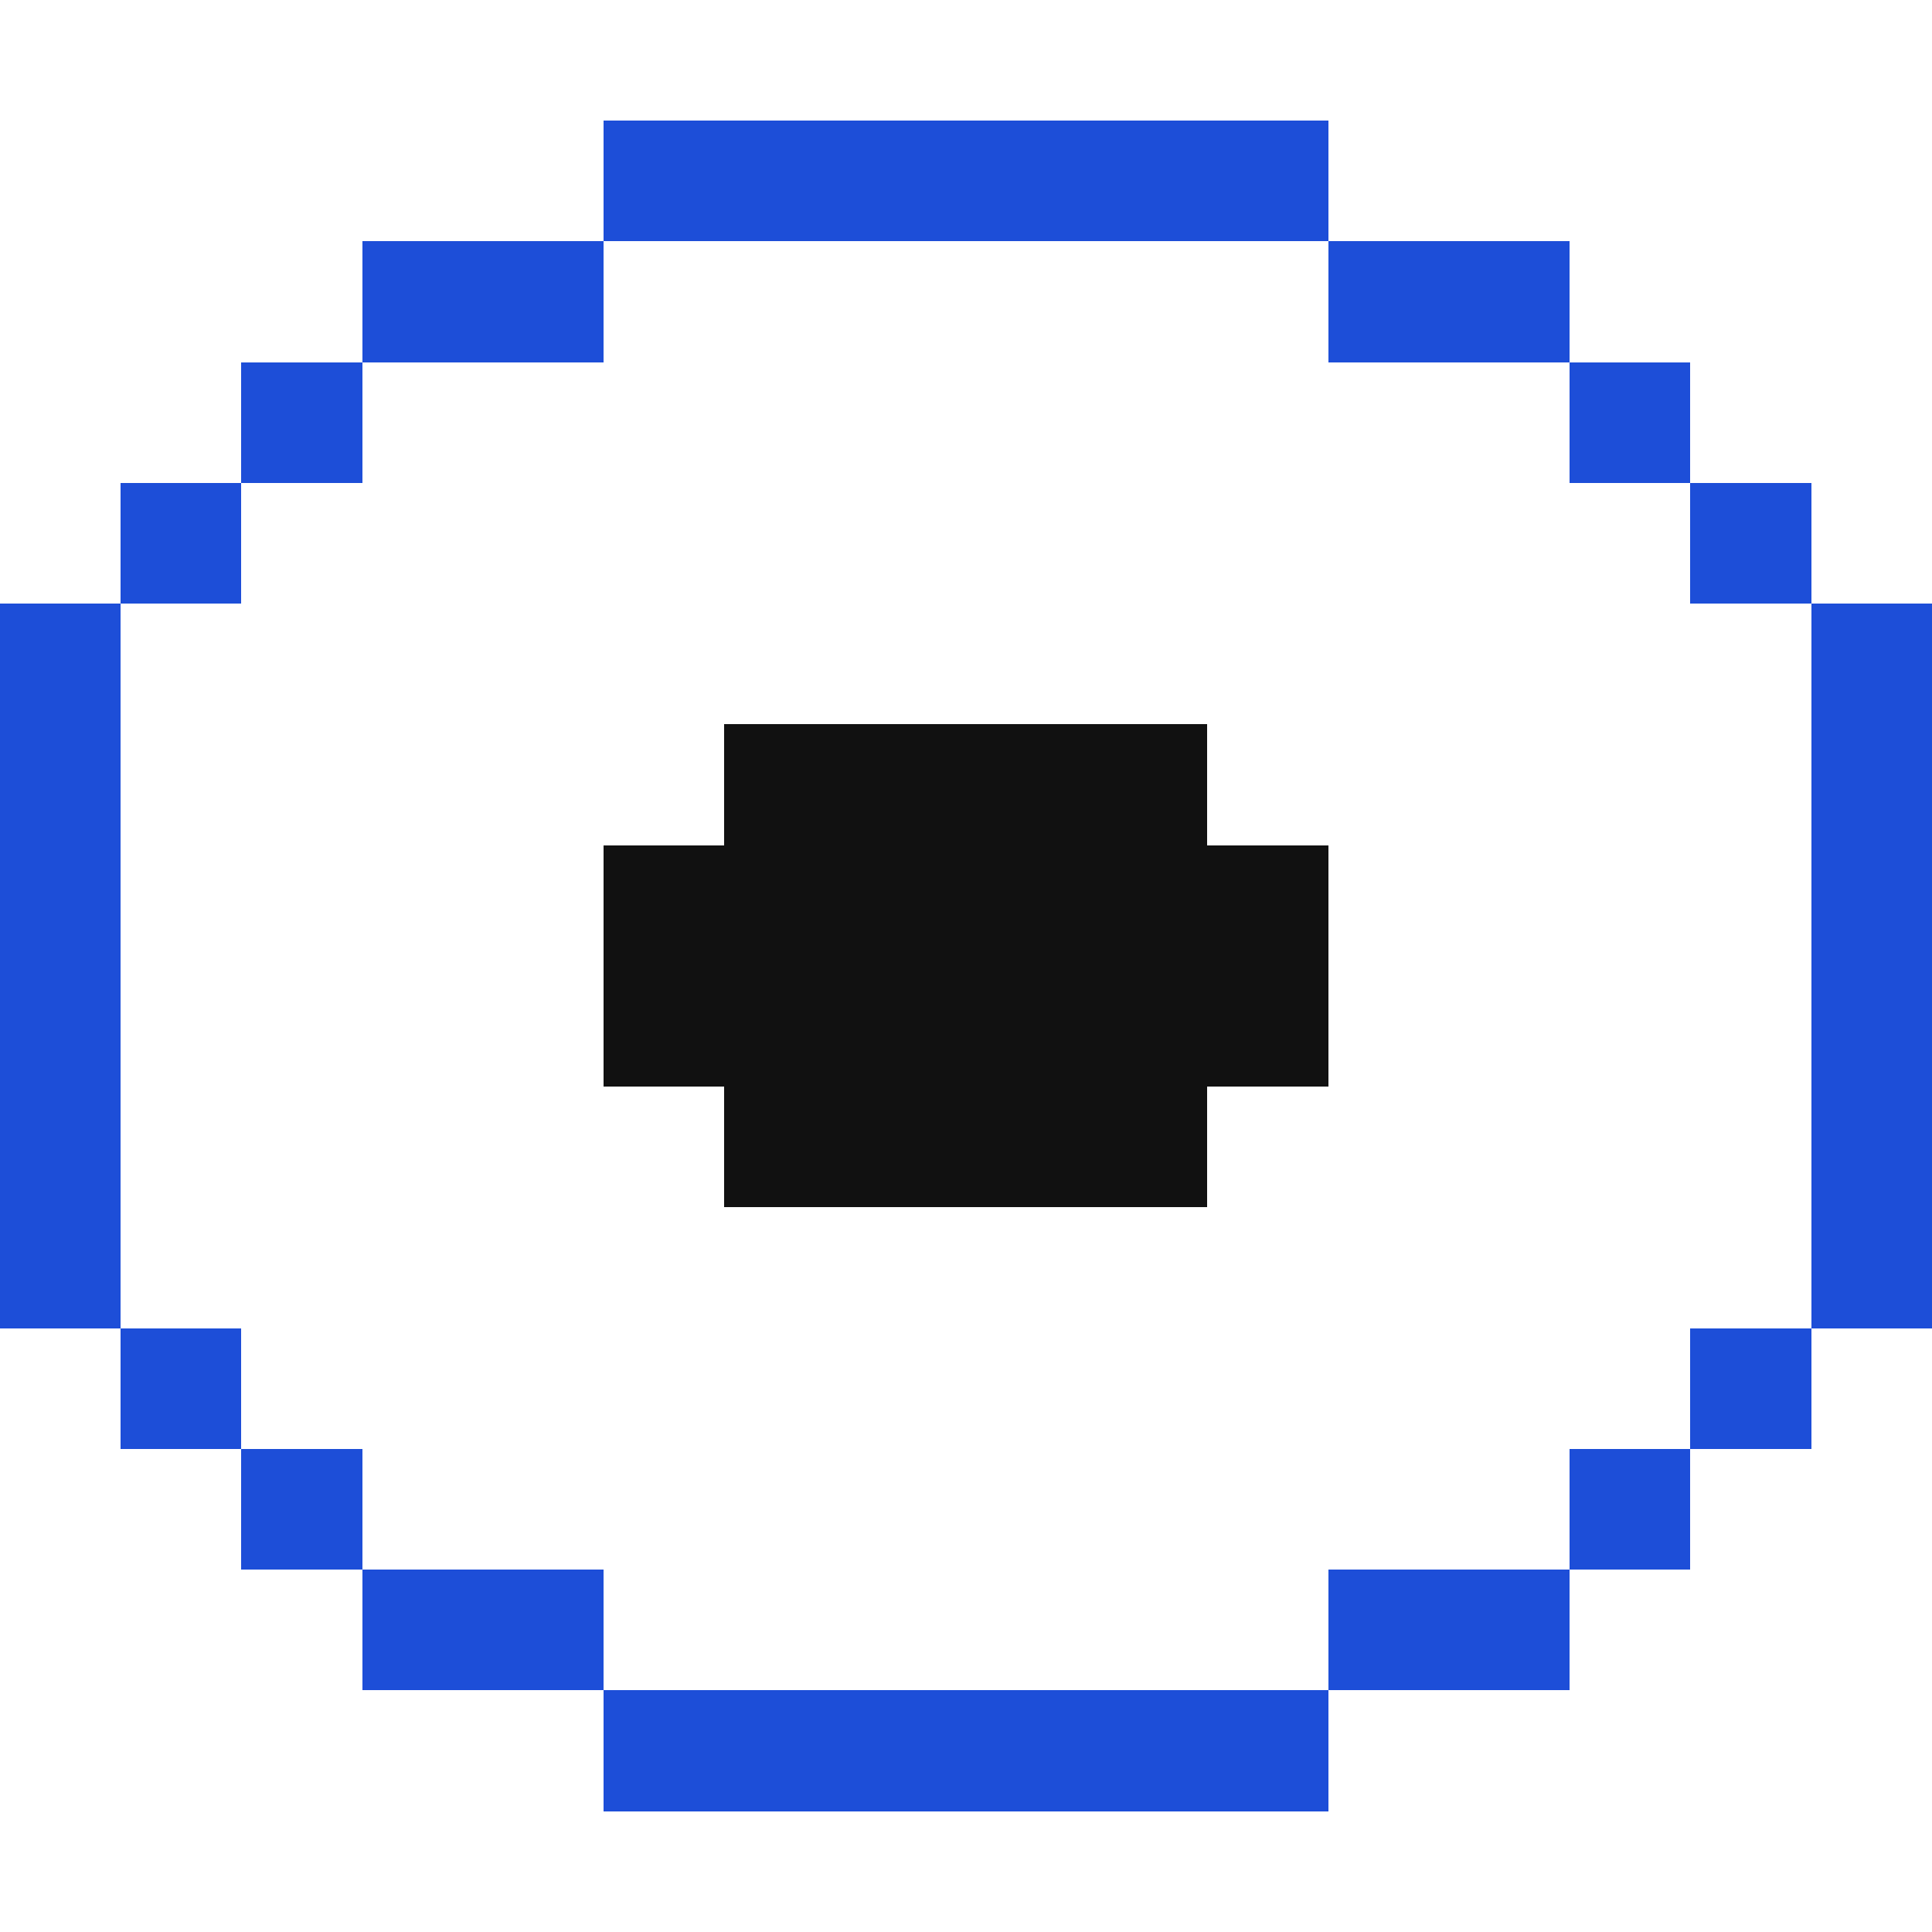
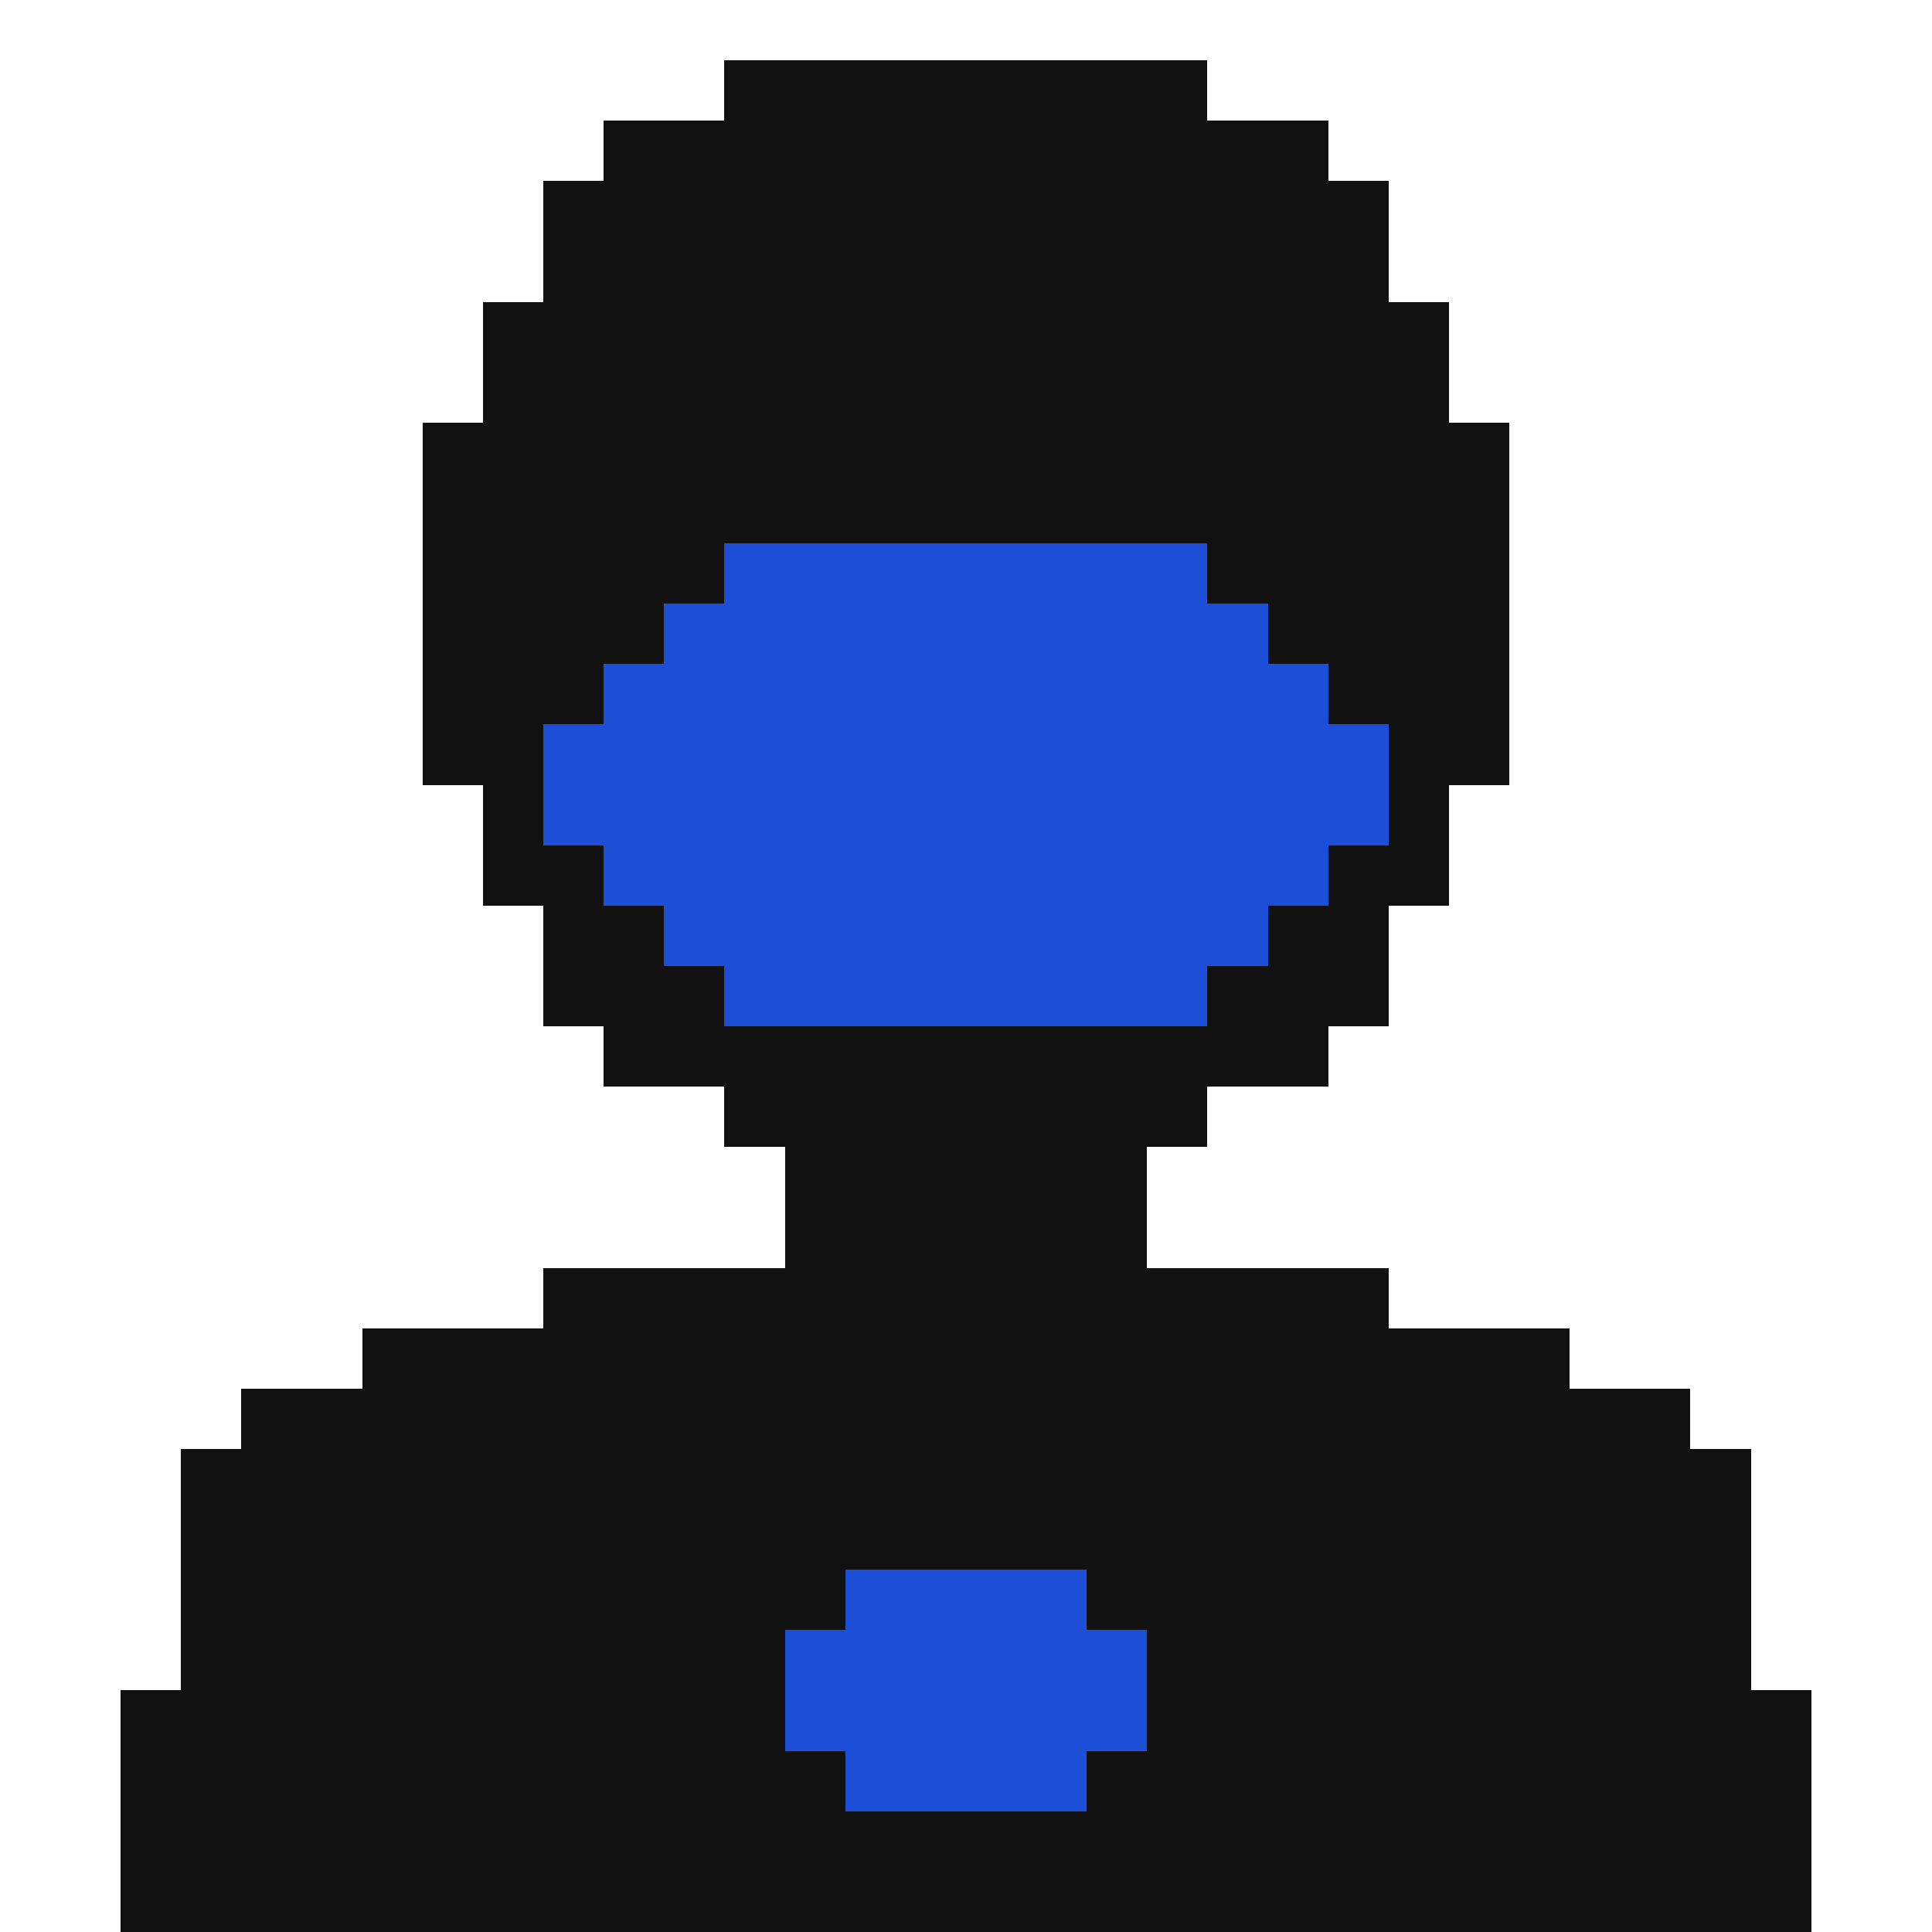
- <svg xmlns="http://www.w3.org/2000/svg" viewBox="0 0 16 16" width="16" height="16" shape-rendering="crispEdges" role="img" aria-label="Órbita">
-   <rect x="5" y="1" width="1" height="1" fill="#1d4ed8" />
-   <rect x="6" y="1" width="1" height="1" fill="#1d4ed8" />
-   <rect x="7" y="1" width="1" height="1" fill="#1d4ed8" />
-   <rect x="8" y="1" width="1" height="1" fill="#1d4ed8" />
-   <rect x="9" y="1" width="1" height="1" fill="#1d4ed8" />
-   <rect x="10" y="1" width="1" height="1" fill="#1d4ed8" />
-   <rect x="3" y="2" width="1" height="1" fill="#1d4ed8" />
-   <rect x="4" y="2" width="1" height="1" fill="#1d4ed8" />
-   <rect x="11" y="2" width="1" height="1" fill="#1d4ed8" />
-   <rect x="12" y="2" width="1" height="1" fill="#1d4ed8" />
-   <rect x="2" y="3" width="1" height="1" fill="#1d4ed8" />
-   <rect x="13" y="3" width="1" height="1" fill="#1d4ed8" />
-   <rect x="1" y="4" width="1" height="1" fill="#1d4ed8" />
-   <rect x="14" y="4" width="1" height="1" fill="#1d4ed8" />
-   <rect x="0" y="5" width="1" height="1" fill="#1d4ed8" />
-   <rect x="15" y="5" width="1" height="1" fill="#1d4ed8" />
-   <rect x="0" y="6" width="1" height="1" fill="#1d4ed8" />
-   <rect x="6" y="6" width="1" height="1" fill="#111111" />
-   <rect x="7" y="6" width="1" height="1" fill="#111111" />
+ <svg xmlns="http://www.w3.org/2000/svg" viewBox="0 0 32 32" width="32" height="32" shape-rendering="crispEdges" role="img" aria-label="Órbita">
+   <rect x="12" y="1" width="1" height="1" fill="#111111" />
+   <rect x="13" y="1" width="1" height="1" fill="#111111" />
+   <rect x="14" y="1" width="1" height="1" fill="#111111" />
+   <rect x="15" y="1" width="1" height="1" fill="#111111" />
+   <rect x="16" y="1" width="1" height="1" fill="#111111" />
+   <rect x="17" y="1" width="1" height="1" fill="#111111" />
+   <rect x="18" y="1" width="1" height="1" fill="#111111" />
+   <rect x="19" y="1" width="1" height="1" fill="#111111" />
+   <rect x="10" y="2" width="1" height="1" fill="#111111" />
+   <rect x="11" y="2" width="1" height="1" fill="#111111" />
+   <rect x="12" y="2" width="1" height="1" fill="#111111" />
+   <rect x="13" y="2" width="1" height="1" fill="#111111" />
+   <rect x="14" y="2" width="1" height="1" fill="#111111" />
+   <rect x="15" y="2" width="1" height="1" fill="#111111" />
+   <rect x="16" y="2" width="1" height="1" fill="#111111" />
+   <rect x="17" y="2" width="1" height="1" fill="#111111" />
+   <rect x="18" y="2" width="1" height="1" fill="#111111" />
+   <rect x="19" y="2" width="1" height="1" fill="#111111" />
+   <rect x="20" y="2" width="1" height="1" fill="#111111" />
+   <rect x="21" y="2" width="1" height="1" fill="#111111" />
+   <rect x="9" y="3" width="1" height="1" fill="#111111" />
+   <rect x="10" y="3" width="1" height="1" fill="#111111" />
+   <rect x="11" y="3" width="1" height="1" fill="#111111" />
+   <rect x="12" y="3" width="1" height="1" fill="#111111" />
+   <rect x="13" y="3" width="1" height="1" fill="#111111" />
+   <rect x="14" y="3" width="1" height="1" fill="#111111" />
+   <rect x="15" y="3" width="1" height="1" fill="#111111" />
+   <rect x="16" y="3" width="1" height="1" fill="#111111" />
+   <rect x="17" y="3" width="1" height="1" fill="#111111" />
+   <rect x="18" y="3" width="1" height="1" fill="#111111" />
+   <rect x="19" y="3" width="1" height="1" fill="#111111" />
+   <rect x="20" y="3" width="1" height="1" fill="#111111" />
+   <rect x="21" y="3" width="1" height="1" fill="#111111" />
+   <rect x="22" y="3" width="1" height="1" fill="#111111" />
+   <rect x="9" y="4" width="1" height="1" fill="#111111" />
+   <rect x="10" y="4" width="1" height="1" fill="#111111" />
+   <rect x="11" y="4" width="1" height="1" fill="#111111" />
+   <rect x="12" y="4" width="1" height="1" fill="#111111" />
+   <rect x="13" y="4" width="1" height="1" fill="#111111" />
+   <rect x="14" y="4" width="1" height="1" fill="#111111" />
+   <rect x="15" y="4" width="1" height="1" fill="#111111" />
+   <rect x="16" y="4" width="1" height="1" fill="#111111" />
+   <rect x="17" y="4" width="1" height="1" fill="#111111" />
+   <rect x="18" y="4" width="1" height="1" fill="#111111" />
+   <rect x="19" y="4" width="1" height="1" fill="#111111" />
+   <rect x="20" y="4" width="1" height="1" fill="#111111" />
+   <rect x="21" y="4" width="1" height="1" fill="#111111" />
+   <rect x="22" y="4" width="1" height="1" fill="#111111" />
+   <rect x="8" y="5" width="1" height="1" fill="#111111" />
+   <rect x="9" y="5" width="1" height="1" fill="#111111" />
+   <rect x="10" y="5" width="1" height="1" fill="#111111" />
+   <rect x="11" y="5" width="1" height="1" fill="#111111" />
+   <rect x="12" y="5" width="1" height="1" fill="#111111" />
+   <rect x="13" y="5" width="1" height="1" fill="#111111" />
+   <rect x="14" y="5" width="1" height="1" fill="#111111" />
+   <rect x="15" y="5" width="1" height="1" fill="#111111" />
+   <rect x="16" y="5" width="1" height="1" fill="#111111" />
+   <rect x="17" y="5" width="1" height="1" fill="#111111" />
+   <rect x="18" y="5" width="1" height="1" fill="#111111" />
+   <rect x="19" y="5" width="1" height="1" fill="#111111" />
+   <rect x="20" y="5" width="1" height="1" fill="#111111" />
+   <rect x="21" y="5" width="1" height="1" fill="#111111" />
+   <rect x="22" y="5" width="1" height="1" fill="#111111" />
+   <rect x="23" y="5" width="1" height="1" fill="#111111" />
  <rect x="8" y="6" width="1" height="1" fill="#111111" />
  <rect x="9" y="6" width="1" height="1" fill="#111111" />
-   <rect x="15" y="6" width="1" height="1" fill="#1d4ed8" />
-   <rect x="0" y="7" width="1" height="1" fill="#1d4ed8" />
-   <rect x="5" y="7" width="1" height="1" fill="#111111" />
-   <rect x="6" y="7" width="1" height="1" fill="#111111" />
+   <rect x="10" y="6" width="1" height="1" fill="#111111" />
+   <rect x="11" y="6" width="1" height="1" fill="#111111" />
+   <rect x="12" y="6" width="1" height="1" fill="#111111" />
+   <rect x="13" y="6" width="1" height="1" fill="#111111" />
+   <rect x="14" y="6" width="1" height="1" fill="#111111" />
+   <rect x="15" y="6" width="1" height="1" fill="#111111" />
+   <rect x="16" y="6" width="1" height="1" fill="#111111" />
+   <rect x="17" y="6" width="1" height="1" fill="#111111" />
+   <rect x="18" y="6" width="1" height="1" fill="#111111" />
+   <rect x="19" y="6" width="1" height="1" fill="#111111" />
+   <rect x="20" y="6" width="1" height="1" fill="#111111" />
+   <rect x="21" y="6" width="1" height="1" fill="#111111" />
+   <rect x="22" y="6" width="1" height="1" fill="#111111" />
+   <rect x="23" y="6" width="1" height="1" fill="#111111" />
  <rect x="7" y="7" width="1" height="1" fill="#111111" />
  <rect x="8" y="7" width="1" height="1" fill="#111111" />
  <rect x="9" y="7" width="1" height="1" fill="#111111" />
  <rect x="10" y="7" width="1" height="1" fill="#111111" />
-   <rect x="15" y="7" width="1" height="1" fill="#1d4ed8" />
-   <rect x="0" y="8" width="1" height="1" fill="#1d4ed8" />
-   <rect x="5" y="8" width="1" height="1" fill="#111111" />
-   <rect x="6" y="8" width="1" height="1" fill="#111111" />
+   <rect x="11" y="7" width="1" height="1" fill="#111111" />
+   <rect x="12" y="7" width="1" height="1" fill="#111111" />
+   <rect x="13" y="7" width="1" height="1" fill="#111111" />
+   <rect x="14" y="7" width="1" height="1" fill="#111111" />
+   <rect x="15" y="7" width="1" height="1" fill="#111111" />
+   <rect x="16" y="7" width="1" height="1" fill="#111111" />
+   <rect x="17" y="7" width="1" height="1" fill="#111111" />
+   <rect x="18" y="7" width="1" height="1" fill="#111111" />
+   <rect x="19" y="7" width="1" height="1" fill="#111111" />
+   <rect x="20" y="7" width="1" height="1" fill="#111111" />
+   <rect x="21" y="7" width="1" height="1" fill="#111111" />
+   <rect x="22" y="7" width="1" height="1" fill="#111111" />
+   <rect x="23" y="7" width="1" height="1" fill="#111111" />
+   <rect x="24" y="7" width="1" height="1" fill="#111111" />
  <rect x="7" y="8" width="1" height="1" fill="#111111" />
  <rect x="8" y="8" width="1" height="1" fill="#111111" />
  <rect x="9" y="8" width="1" height="1" fill="#111111" />
  <rect x="10" y="8" width="1" height="1" fill="#111111" />
-   <rect x="15" y="8" width="1" height="1" fill="#1d4ed8" />
-   <rect x="0" y="9" width="1" height="1" fill="#1d4ed8" />
-   <rect x="6" y="9" width="1" height="1" fill="#111111" />
+   <rect x="11" y="8" width="1" height="1" fill="#111111" />
+   <rect x="12" y="8" width="1" height="1" fill="#111111" />
+   <rect x="13" y="8" width="1" height="1" fill="#111111" />
+   <rect x="14" y="8" width="1" height="1" fill="#111111" />
+   <rect x="15" y="8" width="1" height="1" fill="#111111" />
+   <rect x="16" y="8" width="1" height="1" fill="#111111" />
+   <rect x="17" y="8" width="1" height="1" fill="#111111" />
+   <rect x="18" y="8" width="1" height="1" fill="#111111" />
+   <rect x="19" y="8" width="1" height="1" fill="#111111" />
+   <rect x="20" y="8" width="1" height="1" fill="#111111" />
+   <rect x="21" y="8" width="1" height="1" fill="#111111" />
+   <rect x="22" y="8" width="1" height="1" fill="#111111" />
+   <rect x="23" y="8" width="1" height="1" fill="#111111" />
+   <rect x="24" y="8" width="1" height="1" fill="#111111" />
  <rect x="7" y="9" width="1" height="1" fill="#111111" />
  <rect x="8" y="9" width="1" height="1" fill="#111111" />
  <rect x="9" y="9" width="1" height="1" fill="#111111" />
+   <rect x="10" y="9" width="1" height="1" fill="#111111" />
+   <rect x="11" y="9" width="1" height="1" fill="#111111" />
+   <rect x="12" y="9" width="1" height="1" fill="#1d4ed8" />
+   <rect x="13" y="9" width="1" height="1" fill="#1d4ed8" />
+   <rect x="14" y="9" width="1" height="1" fill="#1d4ed8" />
  <rect x="15" y="9" width="1" height="1" fill="#1d4ed8" />
-   <rect x="0" y="10" width="1" height="1" fill="#1d4ed8" />
+   <rect x="16" y="9" width="1" height="1" fill="#1d4ed8" />
+   <rect x="17" y="9" width="1" height="1" fill="#1d4ed8" />
+   <rect x="18" y="9" width="1" height="1" fill="#1d4ed8" />
+   <rect x="19" y="9" width="1" height="1" fill="#1d4ed8" />
+   <rect x="20" y="9" width="1" height="1" fill="#111111" />
+   <rect x="21" y="9" width="1" height="1" fill="#111111" />
+   <rect x="22" y="9" width="1" height="1" fill="#111111" />
+   <rect x="23" y="9" width="1" height="1" fill="#111111" />
+   <rect x="24" y="9" width="1" height="1" fill="#111111" />
+   <rect x="7" y="10" width="1" height="1" fill="#111111" />
+   <rect x="8" y="10" width="1" height="1" fill="#111111" />
+   <rect x="9" y="10" width="1" height="1" fill="#111111" />
+   <rect x="10" y="10" width="1" height="1" fill="#111111" />
+   <rect x="11" y="10" width="1" height="1" fill="#1d4ed8" />
+   <rect x="12" y="10" width="1" height="1" fill="#1d4ed8" />
+   <rect x="13" y="10" width="1" height="1" fill="#1d4ed8" />
+   <rect x="14" y="10" width="1" height="1" fill="#1d4ed8" />
  <rect x="15" y="10" width="1" height="1" fill="#1d4ed8" />
-   <rect x="1" y="11" width="1" height="1" fill="#1d4ed8" />
+   <rect x="16" y="10" width="1" height="1" fill="#1d4ed8" />
+   <rect x="17" y="10" width="1" height="1" fill="#1d4ed8" />
+   <rect x="18" y="10" width="1" height="1" fill="#1d4ed8" />
+   <rect x="19" y="10" width="1" height="1" fill="#1d4ed8" />
+   <rect x="20" y="10" width="1" height="1" fill="#1d4ed8" />
+   <rect x="21" y="10" width="1" height="1" fill="#111111" />
+   <rect x="22" y="10" width="1" height="1" fill="#111111" />
+   <rect x="23" y="10" width="1" height="1" fill="#111111" />
+   <rect x="24" y="10" width="1" height="1" fill="#111111" />
+   <rect x="7" y="11" width="1" height="1" fill="#111111" />
+   <rect x="8" y="11" width="1" height="1" fill="#111111" />
+   <rect x="9" y="11" width="1" height="1" fill="#111111" />
+   <rect x="10" y="11" width="1" height="1" fill="#1d4ed8" />
+   <rect x="11" y="11" width="1" height="1" fill="#1d4ed8" />
+   <rect x="12" y="11" width="1" height="1" fill="#1d4ed8" />
+   <rect x="13" y="11" width="1" height="1" fill="#1d4ed8" />
  <rect x="14" y="11" width="1" height="1" fill="#1d4ed8" />
-   <rect x="2" y="12" width="1" height="1" fill="#1d4ed8" />
+   <rect x="15" y="11" width="1" height="1" fill="#1d4ed8" />
+   <rect x="16" y="11" width="1" height="1" fill="#1d4ed8" />
+   <rect x="17" y="11" width="1" height="1" fill="#1d4ed8" />
+   <rect x="18" y="11" width="1" height="1" fill="#1d4ed8" />
+   <rect x="19" y="11" width="1" height="1" fill="#1d4ed8" />
+   <rect x="20" y="11" width="1" height="1" fill="#1d4ed8" />
+   <rect x="21" y="11" width="1" height="1" fill="#1d4ed8" />
+   <rect x="22" y="11" width="1" height="1" fill="#111111" />
+   <rect x="23" y="11" width="1" height="1" fill="#111111" />
+   <rect x="24" y="11" width="1" height="1" fill="#111111" />
+   <rect x="7" y="12" width="1" height="1" fill="#111111" />
+   <rect x="8" y="12" width="1" height="1" fill="#111111" />
+   <rect x="9" y="12" width="1" height="1" fill="#1d4ed8" />
+   <rect x="10" y="12" width="1" height="1" fill="#1d4ed8" />
+   <rect x="11" y="12" width="1" height="1" fill="#1d4ed8" />
+   <rect x="12" y="12" width="1" height="1" fill="#1d4ed8" />
  <rect x="13" y="12" width="1" height="1" fill="#1d4ed8" />
-   <rect x="3" y="13" width="1" height="1" fill="#1d4ed8" />
-   <rect x="4" y="13" width="1" height="1" fill="#1d4ed8" />
+   <rect x="14" y="12" width="1" height="1" fill="#1d4ed8" />
+   <rect x="15" y="12" width="1" height="1" fill="#1d4ed8" />
+   <rect x="16" y="12" width="1" height="1" fill="#1d4ed8" />
+   <rect x="17" y="12" width="1" height="1" fill="#1d4ed8" />
+   <rect x="18" y="12" width="1" height="1" fill="#1d4ed8" />
+   <rect x="19" y="12" width="1" height="1" fill="#1d4ed8" />
+   <rect x="20" y="12" width="1" height="1" fill="#1d4ed8" />
+   <rect x="21" y="12" width="1" height="1" fill="#1d4ed8" />
+   <rect x="22" y="12" width="1" height="1" fill="#1d4ed8" />
+   <rect x="23" y="12" width="1" height="1" fill="#111111" />
+   <rect x="24" y="12" width="1" height="1" fill="#111111" />
+   <rect x="8" y="13" width="1" height="1" fill="#111111" />
+   <rect x="9" y="13" width="1" height="1" fill="#1d4ed8" />
+   <rect x="10" y="13" width="1" height="1" fill="#1d4ed8" />
  <rect x="11" y="13" width="1" height="1" fill="#1d4ed8" />
  <rect x="12" y="13" width="1" height="1" fill="#1d4ed8" />
-   <rect x="5" y="14" width="1" height="1" fill="#1d4ed8" />
-   <rect x="6" y="14" width="1" height="1" fill="#1d4ed8" />
-   <rect x="7" y="14" width="1" height="1" fill="#1d4ed8" />
-   <rect x="8" y="14" width="1" height="1" fill="#1d4ed8" />
-   <rect x="9" y="14" width="1" height="1" fill="#1d4ed8" />
+   <rect x="13" y="13" width="1" height="1" fill="#1d4ed8" />
+   <rect x="14" y="13" width="1" height="1" fill="#1d4ed8" />
+   <rect x="15" y="13" width="1" height="1" fill="#1d4ed8" />
+   <rect x="16" y="13" width="1" height="1" fill="#1d4ed8" />
+   <rect x="17" y="13" width="1" height="1" fill="#1d4ed8" />
+   <rect x="18" y="13" width="1" height="1" fill="#1d4ed8" />
+   <rect x="19" y="13" width="1" height="1" fill="#1d4ed8" />
+   <rect x="20" y="13" width="1" height="1" fill="#1d4ed8" />
+   <rect x="21" y="13" width="1" height="1" fill="#1d4ed8" />
+   <rect x="22" y="13" width="1" height="1" fill="#1d4ed8" />
+   <rect x="23" y="13" width="1" height="1" fill="#111111" />
+   <rect x="8" y="14" width="1" height="1" fill="#111111" />
+   <rect x="9" y="14" width="1" height="1" fill="#111111" />
  <rect x="10" y="14" width="1" height="1" fill="#1d4ed8" />
+   <rect x="11" y="14" width="1" height="1" fill="#1d4ed8" />
+   <rect x="12" y="14" width="1" height="1" fill="#1d4ed8" />
+   <rect x="13" y="14" width="1" height="1" fill="#1d4ed8" />
+   <rect x="14" y="14" width="1" height="1" fill="#1d4ed8" />
+   <rect x="15" y="14" width="1" height="1" fill="#1d4ed8" />
+   <rect x="16" y="14" width="1" height="1" fill="#1d4ed8" />
+   <rect x="17" y="14" width="1" height="1" fill="#1d4ed8" />
+   <rect x="18" y="14" width="1" height="1" fill="#1d4ed8" />
+   <rect x="19" y="14" width="1" height="1" fill="#1d4ed8" />
+   <rect x="20" y="14" width="1" height="1" fill="#1d4ed8" />
+   <rect x="21" y="14" width="1" height="1" fill="#1d4ed8" />
+   <rect x="22" y="14" width="1" height="1" fill="#111111" />
+   <rect x="23" y="14" width="1" height="1" fill="#111111" />
+   <rect x="9" y="15" width="1" height="1" fill="#111111" />
+   <rect x="10" y="15" width="1" height="1" fill="#111111" />
+   <rect x="11" y="15" width="1" height="1" fill="#1d4ed8" />
+   <rect x="12" y="15" width="1" height="1" fill="#1d4ed8" />
+   <rect x="13" y="15" width="1" height="1" fill="#1d4ed8" />
+   <rect x="14" y="15" width="1" height="1" fill="#1d4ed8" />
+   <rect x="15" y="15" width="1" height="1" fill="#1d4ed8" />
+   <rect x="16" y="15" width="1" height="1" fill="#1d4ed8" />
+   <rect x="17" y="15" width="1" height="1" fill="#1d4ed8" />
+   <rect x="18" y="15" width="1" height="1" fill="#1d4ed8" />
+   <rect x="19" y="15" width="1" height="1" fill="#1d4ed8" />
+   <rect x="20" y="15" width="1" height="1" fill="#1d4ed8" />
+   <rect x="21" y="15" width="1" height="1" fill="#111111" />
+   <rect x="22" y="15" width="1" height="1" fill="#111111" />
+   <rect x="9" y="16" width="1" height="1" fill="#111111" />
+   <rect x="10" y="16" width="1" height="1" fill="#111111" />
+   <rect x="11" y="16" width="1" height="1" fill="#111111" />
+   <rect x="12" y="16" width="1" height="1" fill="#1d4ed8" />
+   <rect x="13" y="16" width="1" height="1" fill="#1d4ed8" />
+   <rect x="14" y="16" width="1" height="1" fill="#1d4ed8" />
+   <rect x="15" y="16" width="1" height="1" fill="#1d4ed8" />
+   <rect x="16" y="16" width="1" height="1" fill="#1d4ed8" />
+   <rect x="17" y="16" width="1" height="1" fill="#1d4ed8" />
+   <rect x="18" y="16" width="1" height="1" fill="#1d4ed8" />
+   <rect x="19" y="16" width="1" height="1" fill="#1d4ed8" />
+   <rect x="20" y="16" width="1" height="1" fill="#111111" />
+   <rect x="21" y="16" width="1" height="1" fill="#111111" />
+   <rect x="22" y="16" width="1" height="1" fill="#111111" />
+   <rect x="10" y="17" width="1" height="1" fill="#111111" />
+   <rect x="11" y="17" width="1" height="1" fill="#111111" />
+   <rect x="12" y="17" width="1" height="1" fill="#111111" />
+   <rect x="13" y="17" width="1" height="1" fill="#111111" />
+   <rect x="14" y="17" width="1" height="1" fill="#111111" />
+   <rect x="15" y="17" width="1" height="1" fill="#111111" />
+   <rect x="16" y="17" width="1" height="1" fill="#111111" />
+   <rect x="17" y="17" width="1" height="1" fill="#111111" />
+   <rect x="18" y="17" width="1" height="1" fill="#111111" />
+   <rect x="19" y="17" width="1" height="1" fill="#111111" />
+   <rect x="20" y="17" width="1" height="1" fill="#111111" />
+   <rect x="21" y="17" width="1" height="1" fill="#111111" />
+   <rect x="12" y="18" width="1" height="1" fill="#111111" />
+   <rect x="13" y="18" width="1" height="1" fill="#111111" />
+   <rect x="14" y="18" width="1" height="1" fill="#111111" />
+   <rect x="15" y="18" width="1" height="1" fill="#111111" />
+   <rect x="16" y="18" width="1" height="1" fill="#111111" />
+   <rect x="17" y="18" width="1" height="1" fill="#111111" />
+   <rect x="18" y="18" width="1" height="1" fill="#111111" />
+   <rect x="19" y="18" width="1" height="1" fill="#111111" />
+   <rect x="13" y="19" width="1" height="1" fill="#111111" />
+   <rect x="14" y="19" width="1" height="1" fill="#111111" />
+   <rect x="15" y="19" width="1" height="1" fill="#111111" />
+   <rect x="16" y="19" width="1" height="1" fill="#111111" />
+   <rect x="17" y="19" width="1" height="1" fill="#111111" />
+   <rect x="18" y="19" width="1" height="1" fill="#111111" />
+   <rect x="13" y="20" width="1" height="1" fill="#111111" />
+   <rect x="14" y="20" width="1" height="1" fill="#111111" />
+   <rect x="15" y="20" width="1" height="1" fill="#111111" />
+   <rect x="16" y="20" width="1" height="1" fill="#111111" />
+   <rect x="17" y="20" width="1" height="1" fill="#111111" />
+   <rect x="18" y="20" width="1" height="1" fill="#111111" />
+   <rect x="9" y="21" width="1" height="1" fill="#111111" />
+   <rect x="10" y="21" width="1" height="1" fill="#111111" />
+   <rect x="11" y="21" width="1" height="1" fill="#111111" />
+   <rect x="12" y="21" width="1" height="1" fill="#111111" />
+   <rect x="13" y="21" width="1" height="1" fill="#111111" />
+   <rect x="14" y="21" width="1" height="1" fill="#111111" />
+   <rect x="15" y="21" width="1" height="1" fill="#111111" />
+   <rect x="16" y="21" width="1" height="1" fill="#111111" />
+   <rect x="17" y="21" width="1" height="1" fill="#111111" />
+   <rect x="18" y="21" width="1" height="1" fill="#111111" />
+   <rect x="19" y="21" width="1" height="1" fill="#111111" />
+   <rect x="20" y="21" width="1" height="1" fill="#111111" />
+   <rect x="21" y="21" width="1" height="1" fill="#111111" />
+   <rect x="22" y="21" width="1" height="1" fill="#111111" />
+   <rect x="6" y="22" width="1" height="1" fill="#111111" />
+   <rect x="7" y="22" width="1" height="1" fill="#111111" />
+   <rect x="8" y="22" width="1" height="1" fill="#111111" />
+   <rect x="9" y="22" width="1" height="1" fill="#111111" />
+   <rect x="10" y="22" width="1" height="1" fill="#111111" />
+   <rect x="11" y="22" width="1" height="1" fill="#111111" />
+   <rect x="12" y="22" width="1" height="1" fill="#111111" />
+   <rect x="13" y="22" width="1" height="1" fill="#111111" />
+   <rect x="14" y="22" width="1" height="1" fill="#111111" />
+   <rect x="15" y="22" width="1" height="1" fill="#111111" />
+   <rect x="16" y="22" width="1" height="1" fill="#111111" />
+   <rect x="17" y="22" width="1" height="1" fill="#111111" />
+   <rect x="18" y="22" width="1" height="1" fill="#111111" />
+   <rect x="19" y="22" width="1" height="1" fill="#111111" />
+   <rect x="20" y="22" width="1" height="1" fill="#111111" />
+   <rect x="21" y="22" width="1" height="1" fill="#111111" />
+   <rect x="22" y="22" width="1" height="1" fill="#111111" />
+   <rect x="23" y="22" width="1" height="1" fill="#111111" />
+   <rect x="24" y="22" width="1" height="1" fill="#111111" />
+   <rect x="25" y="22" width="1" height="1" fill="#111111" />
+   <rect x="4" y="23" width="1" height="1" fill="#111111" />
+   <rect x="5" y="23" width="1" height="1" fill="#111111" />
+   <rect x="6" y="23" width="1" height="1" fill="#111111" />
+   <rect x="7" y="23" width="1" height="1" fill="#111111" />
+   <rect x="8" y="23" width="1" height="1" fill="#111111" />
+   <rect x="9" y="23" width="1" height="1" fill="#111111" />
+   <rect x="10" y="23" width="1" height="1" fill="#111111" />
+   <rect x="11" y="23" width="1" height="1" fill="#111111" />
+   <rect x="12" y="23" width="1" height="1" fill="#111111" />
+   <rect x="13" y="23" width="1" height="1" fill="#111111" />
+   <rect x="14" y="23" width="1" height="1" fill="#111111" />
+   <rect x="15" y="23" width="1" height="1" fill="#111111" />
+   <rect x="16" y="23" width="1" height="1" fill="#111111" />
+   <rect x="17" y="23" width="1" height="1" fill="#111111" />
+   <rect x="18" y="23" width="1" height="1" fill="#111111" />
+   <rect x="19" y="23" width="1" height="1" fill="#111111" />
+   <rect x="20" y="23" width="1" height="1" fill="#111111" />
+   <rect x="21" y="23" width="1" height="1" fill="#111111" />
+   <rect x="22" y="23" width="1" height="1" fill="#111111" />
+   <rect x="23" y="23" width="1" height="1" fill="#111111" />
+   <rect x="24" y="23" width="1" height="1" fill="#111111" />
+   <rect x="25" y="23" width="1" height="1" fill="#111111" />
+   <rect x="26" y="23" width="1" height="1" fill="#111111" />
+   <rect x="27" y="23" width="1" height="1" fill="#111111" />
+   <rect x="3" y="24" width="1" height="1" fill="#111111" />
+   <rect x="4" y="24" width="1" height="1" fill="#111111" />
+   <rect x="5" y="24" width="1" height="1" fill="#111111" />
+   <rect x="6" y="24" width="1" height="1" fill="#111111" />
+   <rect x="7" y="24" width="1" height="1" fill="#111111" />
+   <rect x="8" y="24" width="1" height="1" fill="#111111" />
+   <rect x="9" y="24" width="1" height="1" fill="#111111" />
+   <rect x="10" y="24" width="1" height="1" fill="#111111" />
+   <rect x="11" y="24" width="1" height="1" fill="#111111" />
+   <rect x="12" y="24" width="1" height="1" fill="#111111" />
+   <rect x="13" y="24" width="1" height="1" fill="#111111" />
+   <rect x="14" y="24" width="1" height="1" fill="#111111" />
+   <rect x="15" y="24" width="1" height="1" fill="#111111" />
+   <rect x="16" y="24" width="1" height="1" fill="#111111" />
+   <rect x="17" y="24" width="1" height="1" fill="#111111" />
+   <rect x="18" y="24" width="1" height="1" fill="#111111" />
+   <rect x="19" y="24" width="1" height="1" fill="#111111" />
+   <rect x="20" y="24" width="1" height="1" fill="#111111" />
+   <rect x="21" y="24" width="1" height="1" fill="#111111" />
+   <rect x="22" y="24" width="1" height="1" fill="#111111" />
+   <rect x="23" y="24" width="1" height="1" fill="#111111" />
+   <rect x="24" y="24" width="1" height="1" fill="#111111" />
+   <rect x="25" y="24" width="1" height="1" fill="#111111" />
+   <rect x="26" y="24" width="1" height="1" fill="#111111" />
+   <rect x="27" y="24" width="1" height="1" fill="#111111" />
+   <rect x="28" y="24" width="1" height="1" fill="#111111" />
+   <rect x="3" y="25" width="1" height="1" fill="#111111" />
+   <rect x="4" y="25" width="1" height="1" fill="#111111" />
+   <rect x="5" y="25" width="1" height="1" fill="#111111" />
+   <rect x="6" y="25" width="1" height="1" fill="#111111" />
+   <rect x="7" y="25" width="1" height="1" fill="#111111" />
+   <rect x="8" y="25" width="1" height="1" fill="#111111" />
+   <rect x="9" y="25" width="1" height="1" fill="#111111" />
+   <rect x="10" y="25" width="1" height="1" fill="#111111" />
+   <rect x="11" y="25" width="1" height="1" fill="#111111" />
+   <rect x="12" y="25" width="1" height="1" fill="#111111" />
+   <rect x="13" y="25" width="1" height="1" fill="#111111" />
+   <rect x="14" y="25" width="1" height="1" fill="#111111" />
+   <rect x="15" y="25" width="1" height="1" fill="#111111" />
+   <rect x="16" y="25" width="1" height="1" fill="#111111" />
+   <rect x="17" y="25" width="1" height="1" fill="#111111" />
+   <rect x="18" y="25" width="1" height="1" fill="#111111" />
+   <rect x="19" y="25" width="1" height="1" fill="#111111" />
+   <rect x="20" y="25" width="1" height="1" fill="#111111" />
+   <rect x="21" y="25" width="1" height="1" fill="#111111" />
+   <rect x="22" y="25" width="1" height="1" fill="#111111" />
+   <rect x="23" y="25" width="1" height="1" fill="#111111" />
+   <rect x="24" y="25" width="1" height="1" fill="#111111" />
+   <rect x="25" y="25" width="1" height="1" fill="#111111" />
+   <rect x="26" y="25" width="1" height="1" fill="#111111" />
+   <rect x="27" y="25" width="1" height="1" fill="#111111" />
+   <rect x="28" y="25" width="1" height="1" fill="#111111" />
+   <rect x="3" y="26" width="1" height="1" fill="#111111" />
+   <rect x="4" y="26" width="1" height="1" fill="#111111" />
+   <rect x="5" y="26" width="1" height="1" fill="#111111" />
+   <rect x="6" y="26" width="1" height="1" fill="#111111" />
+   <rect x="7" y="26" width="1" height="1" fill="#111111" />
+   <rect x="8" y="26" width="1" height="1" fill="#111111" />
+   <rect x="9" y="26" width="1" height="1" fill="#111111" />
+   <rect x="10" y="26" width="1" height="1" fill="#111111" />
+   <rect x="11" y="26" width="1" height="1" fill="#111111" />
+   <rect x="12" y="26" width="1" height="1" fill="#111111" />
+   <rect x="13" y="26" width="1" height="1" fill="#111111" />
+   <rect x="14" y="26" width="1" height="1" fill="#1d4ed8" />
+   <rect x="15" y="26" width="1" height="1" fill="#1d4ed8" />
+   <rect x="16" y="26" width="1" height="1" fill="#1d4ed8" />
+   <rect x="17" y="26" width="1" height="1" fill="#1d4ed8" />
+   <rect x="18" y="26" width="1" height="1" fill="#111111" />
+   <rect x="19" y="26" width="1" height="1" fill="#111111" />
+   <rect x="20" y="26" width="1" height="1" fill="#111111" />
+   <rect x="21" y="26" width="1" height="1" fill="#111111" />
+   <rect x="22" y="26" width="1" height="1" fill="#111111" />
+   <rect x="23" y="26" width="1" height="1" fill="#111111" />
+   <rect x="24" y="26" width="1" height="1" fill="#111111" />
+   <rect x="25" y="26" width="1" height="1" fill="#111111" />
+   <rect x="26" y="26" width="1" height="1" fill="#111111" />
+   <rect x="27" y="26" width="1" height="1" fill="#111111" />
+   <rect x="28" y="26" width="1" height="1" fill="#111111" />
+   <rect x="3" y="27" width="1" height="1" fill="#111111" />
+   <rect x="4" y="27" width="1" height="1" fill="#111111" />
+   <rect x="5" y="27" width="1" height="1" fill="#111111" />
+   <rect x="6" y="27" width="1" height="1" fill="#111111" />
+   <rect x="7" y="27" width="1" height="1" fill="#111111" />
+   <rect x="8" y="27" width="1" height="1" fill="#111111" />
+   <rect x="9" y="27" width="1" height="1" fill="#111111" />
+   <rect x="10" y="27" width="1" height="1" fill="#111111" />
+   <rect x="11" y="27" width="1" height="1" fill="#111111" />
+   <rect x="12" y="27" width="1" height="1" fill="#111111" />
+   <rect x="13" y="27" width="1" height="1" fill="#1d4ed8" />
+   <rect x="14" y="27" width="1" height="1" fill="#1d4ed8" />
+   <rect x="15" y="27" width="1" height="1" fill="#1d4ed8" />
+   <rect x="16" y="27" width="1" height="1" fill="#1d4ed8" />
+   <rect x="17" y="27" width="1" height="1" fill="#1d4ed8" />
+   <rect x="18" y="27" width="1" height="1" fill="#1d4ed8" />
+   <rect x="19" y="27" width="1" height="1" fill="#111111" />
+   <rect x="20" y="27" width="1" height="1" fill="#111111" />
+   <rect x="21" y="27" width="1" height="1" fill="#111111" />
+   <rect x="22" y="27" width="1" height="1" fill="#111111" />
+   <rect x="23" y="27" width="1" height="1" fill="#111111" />
+   <rect x="24" y="27" width="1" height="1" fill="#111111" />
+   <rect x="25" y="27" width="1" height="1" fill="#111111" />
+   <rect x="26" y="27" width="1" height="1" fill="#111111" />
+   <rect x="27" y="27" width="1" height="1" fill="#111111" />
+   <rect x="28" y="27" width="1" height="1" fill="#111111" />
+   <rect x="2" y="28" width="1" height="1" fill="#111111" />
+   <rect x="3" y="28" width="1" height="1" fill="#111111" />
+   <rect x="4" y="28" width="1" height="1" fill="#111111" />
+   <rect x="5" y="28" width="1" height="1" fill="#111111" />
+   <rect x="6" y="28" width="1" height="1" fill="#111111" />
+   <rect x="7" y="28" width="1" height="1" fill="#111111" />
+   <rect x="8" y="28" width="1" height="1" fill="#111111" />
+   <rect x="9" y="28" width="1" height="1" fill="#111111" />
+   <rect x="10" y="28" width="1" height="1" fill="#111111" />
+   <rect x="11" y="28" width="1" height="1" fill="#111111" />
+   <rect x="12" y="28" width="1" height="1" fill="#111111" />
+   <rect x="13" y="28" width="1" height="1" fill="#1d4ed8" />
+   <rect x="14" y="28" width="1" height="1" fill="#1d4ed8" />
+   <rect x="15" y="28" width="1" height="1" fill="#1d4ed8" />
+   <rect x="16" y="28" width="1" height="1" fill="#1d4ed8" />
+   <rect x="17" y="28" width="1" height="1" fill="#1d4ed8" />
+   <rect x="18" y="28" width="1" height="1" fill="#1d4ed8" />
+   <rect x="19" y="28" width="1" height="1" fill="#111111" />
+   <rect x="20" y="28" width="1" height="1" fill="#111111" />
+   <rect x="21" y="28" width="1" height="1" fill="#111111" />
+   <rect x="22" y="28" width="1" height="1" fill="#111111" />
+   <rect x="23" y="28" width="1" height="1" fill="#111111" />
+   <rect x="24" y="28" width="1" height="1" fill="#111111" />
+   <rect x="25" y="28" width="1" height="1" fill="#111111" />
+   <rect x="26" y="28" width="1" height="1" fill="#111111" />
+   <rect x="27" y="28" width="1" height="1" fill="#111111" />
+   <rect x="28" y="28" width="1" height="1" fill="#111111" />
+   <rect x="29" y="28" width="1" height="1" fill="#111111" />
+   <rect x="2" y="29" width="1" height="1" fill="#111111" />
+   <rect x="3" y="29" width="1" height="1" fill="#111111" />
+   <rect x="4" y="29" width="1" height="1" fill="#111111" />
+   <rect x="5" y="29" width="1" height="1" fill="#111111" />
+   <rect x="6" y="29" width="1" height="1" fill="#111111" />
+   <rect x="7" y="29" width="1" height="1" fill="#111111" />
+   <rect x="8" y="29" width="1" height="1" fill="#111111" />
+   <rect x="9" y="29" width="1" height="1" fill="#111111" />
+   <rect x="10" y="29" width="1" height="1" fill="#111111" />
+   <rect x="11" y="29" width="1" height="1" fill="#111111" />
+   <rect x="12" y="29" width="1" height="1" fill="#111111" />
+   <rect x="13" y="29" width="1" height="1" fill="#111111" />
+   <rect x="14" y="29" width="1" height="1" fill="#1d4ed8" />
+   <rect x="15" y="29" width="1" height="1" fill="#1d4ed8" />
+   <rect x="16" y="29" width="1" height="1" fill="#1d4ed8" />
+   <rect x="17" y="29" width="1" height="1" fill="#1d4ed8" />
+   <rect x="18" y="29" width="1" height="1" fill="#111111" />
+   <rect x="19" y="29" width="1" height="1" fill="#111111" />
+   <rect x="20" y="29" width="1" height="1" fill="#111111" />
+   <rect x="21" y="29" width="1" height="1" fill="#111111" />
+   <rect x="22" y="29" width="1" height="1" fill="#111111" />
+   <rect x="23" y="29" width="1" height="1" fill="#111111" />
+   <rect x="24" y="29" width="1" height="1" fill="#111111" />
+   <rect x="25" y="29" width="1" height="1" fill="#111111" />
+   <rect x="26" y="29" width="1" height="1" fill="#111111" />
+   <rect x="27" y="29" width="1" height="1" fill="#111111" />
+   <rect x="28" y="29" width="1" height="1" fill="#111111" />
+   <rect x="29" y="29" width="1" height="1" fill="#111111" />
+   <rect x="2" y="30" width="1" height="1" fill="#111111" />
+   <rect x="3" y="30" width="1" height="1" fill="#111111" />
+   <rect x="4" y="30" width="1" height="1" fill="#111111" />
+   <rect x="5" y="30" width="1" height="1" fill="#111111" />
+   <rect x="6" y="30" width="1" height="1" fill="#111111" />
+   <rect x="7" y="30" width="1" height="1" fill="#111111" />
+   <rect x="8" y="30" width="1" height="1" fill="#111111" />
+   <rect x="9" y="30" width="1" height="1" fill="#111111" />
+   <rect x="10" y="30" width="1" height="1" fill="#111111" />
+   <rect x="11" y="30" width="1" height="1" fill="#111111" />
+   <rect x="12" y="30" width="1" height="1" fill="#111111" />
+   <rect x="13" y="30" width="1" height="1" fill="#111111" />
+   <rect x="14" y="30" width="1" height="1" fill="#111111" />
+   <rect x="15" y="30" width="1" height="1" fill="#111111" />
+   <rect x="16" y="30" width="1" height="1" fill="#111111" />
+   <rect x="17" y="30" width="1" height="1" fill="#111111" />
+   <rect x="18" y="30" width="1" height="1" fill="#111111" />
+   <rect x="19" y="30" width="1" height="1" fill="#111111" />
+   <rect x="20" y="30" width="1" height="1" fill="#111111" />
+   <rect x="21" y="30" width="1" height="1" fill="#111111" />
+   <rect x="22" y="30" width="1" height="1" fill="#111111" />
+   <rect x="23" y="30" width="1" height="1" fill="#111111" />
+   <rect x="24" y="30" width="1" height="1" fill="#111111" />
+   <rect x="25" y="30" width="1" height="1" fill="#111111" />
+   <rect x="26" y="30" width="1" height="1" fill="#111111" />
+   <rect x="27" y="30" width="1" height="1" fill="#111111" />
+   <rect x="28" y="30" width="1" height="1" fill="#111111" />
+   <rect x="29" y="30" width="1" height="1" fill="#111111" />
+   <rect x="2" y="31" width="1" height="1" fill="#111111" />
+   <rect x="3" y="31" width="1" height="1" fill="#111111" />
+   <rect x="4" y="31" width="1" height="1" fill="#111111" />
+   <rect x="5" y="31" width="1" height="1" fill="#111111" />
+   <rect x="6" y="31" width="1" height="1" fill="#111111" />
+   <rect x="7" y="31" width="1" height="1" fill="#111111" />
+   <rect x="8" y="31" width="1" height="1" fill="#111111" />
+   <rect x="9" y="31" width="1" height="1" fill="#111111" />
+   <rect x="10" y="31" width="1" height="1" fill="#111111" />
+   <rect x="11" y="31" width="1" height="1" fill="#111111" />
+   <rect x="12" y="31" width="1" height="1" fill="#111111" />
+   <rect x="13" y="31" width="1" height="1" fill="#111111" />
+   <rect x="14" y="31" width="1" height="1" fill="#111111" />
+   <rect x="15" y="31" width="1" height="1" fill="#111111" />
+   <rect x="16" y="31" width="1" height="1" fill="#111111" />
+   <rect x="17" y="31" width="1" height="1" fill="#111111" />
+   <rect x="18" y="31" width="1" height="1" fill="#111111" />
+   <rect x="19" y="31" width="1" height="1" fill="#111111" />
+   <rect x="20" y="31" width="1" height="1" fill="#111111" />
+   <rect x="21" y="31" width="1" height="1" fill="#111111" />
+   <rect x="22" y="31" width="1" height="1" fill="#111111" />
+   <rect x="23" y="31" width="1" height="1" fill="#111111" />
+   <rect x="24" y="31" width="1" height="1" fill="#111111" />
+   <rect x="25" y="31" width="1" height="1" fill="#111111" />
+   <rect x="26" y="31" width="1" height="1" fill="#111111" />
+   <rect x="27" y="31" width="1" height="1" fill="#111111" />
+   <rect x="28" y="31" width="1" height="1" fill="#111111" />
+   <rect x="29" y="31" width="1" height="1" fill="#111111" />
</svg>
